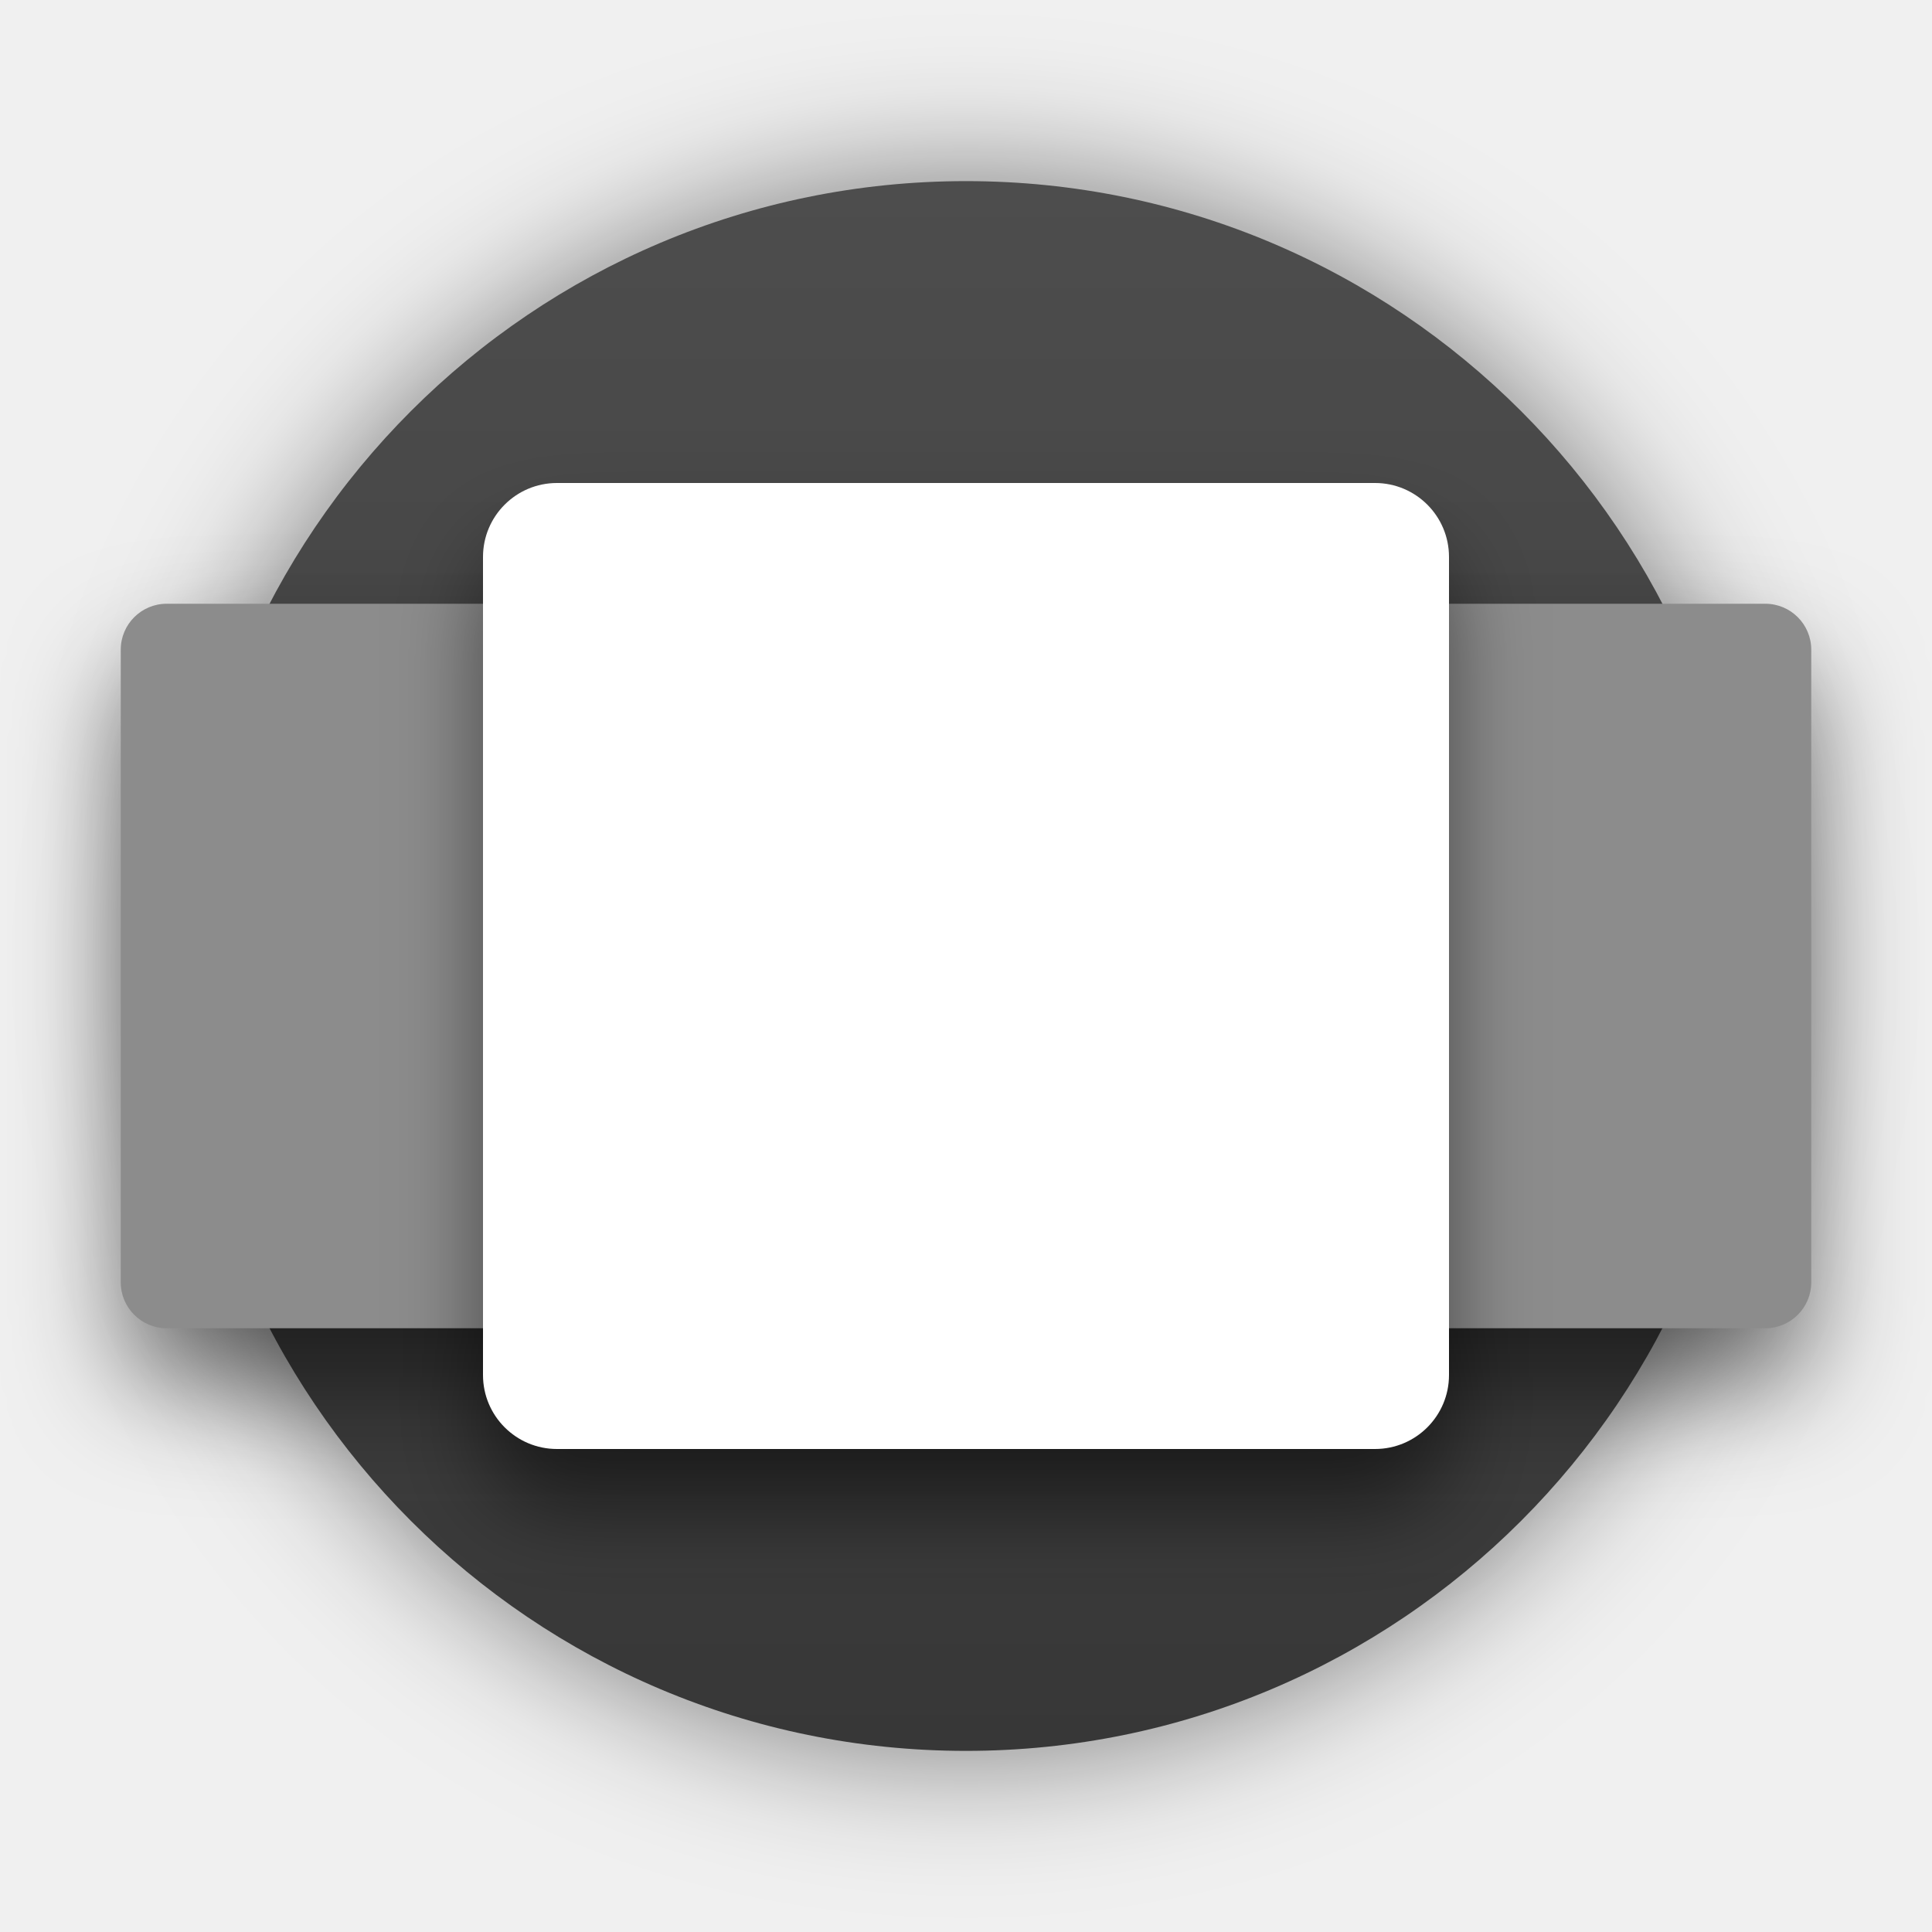
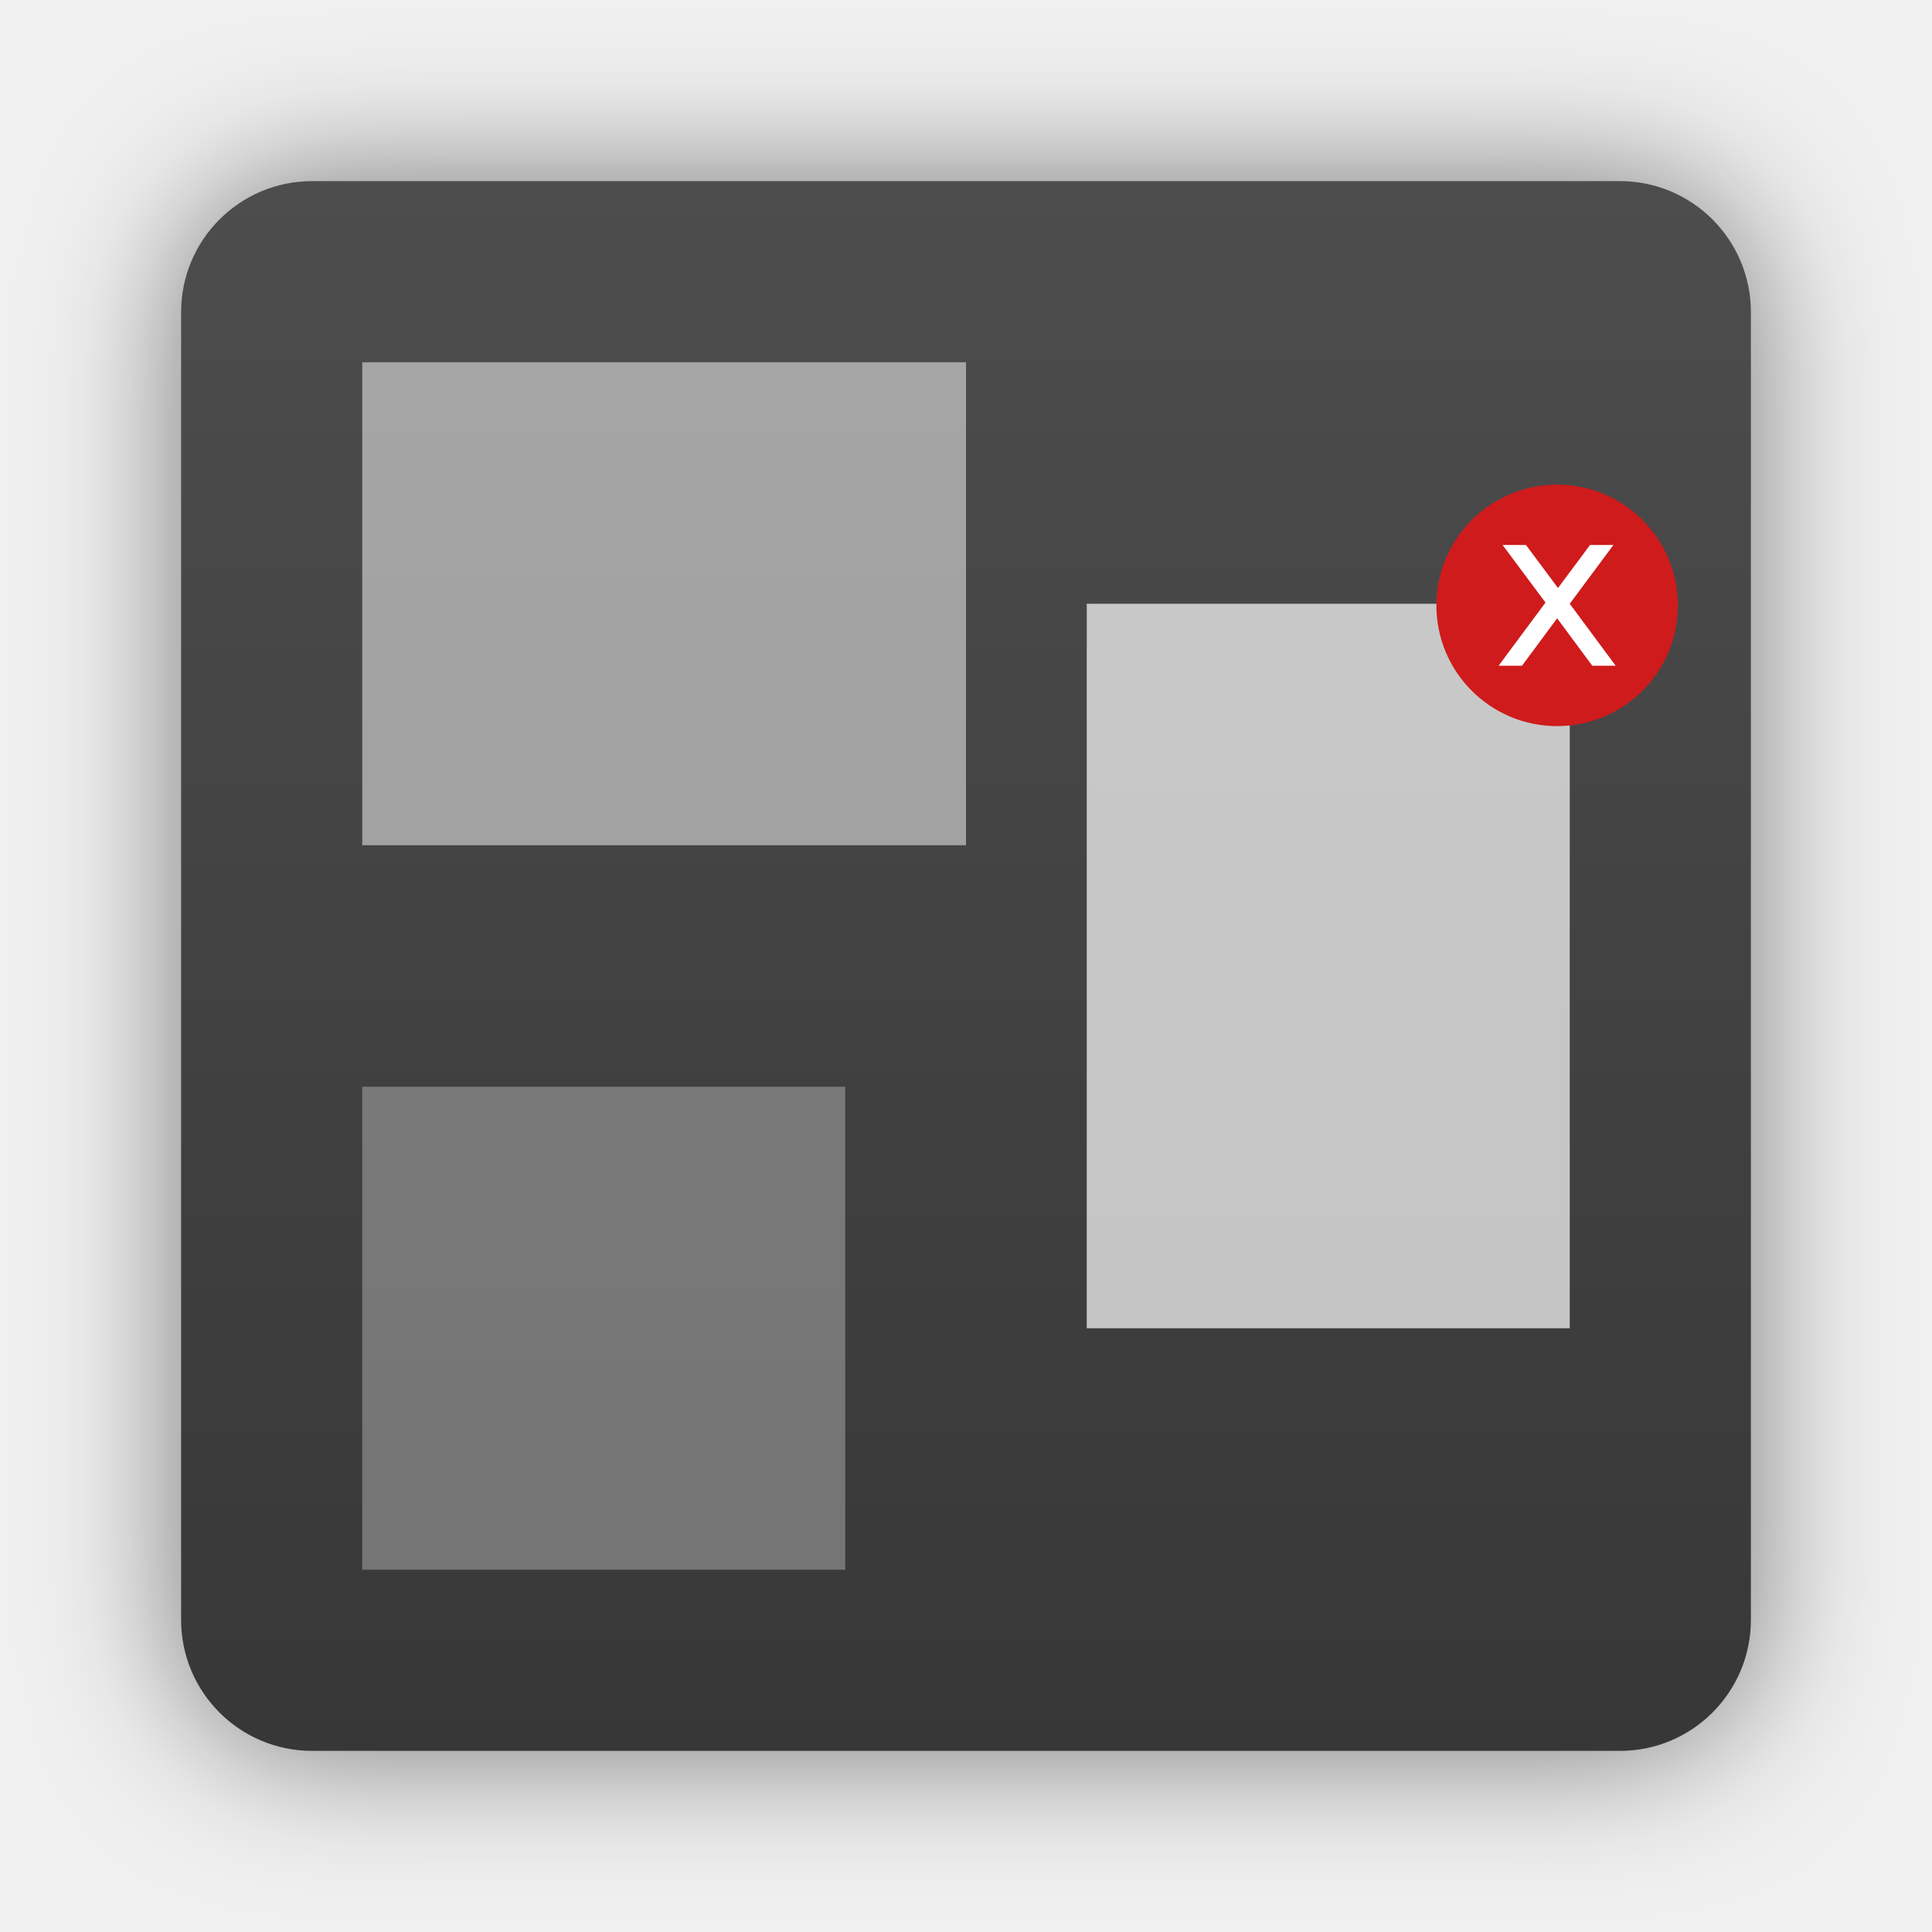
- <svg xmlns="http://www.w3.org/2000/svg" xmlns:xlink="http://www.w3.org/1999/xlink" width="32" height="32" version="1" id="svg20">
+ <svg xmlns="http://www.w3.org/2000/svg" xmlns:xlink="http://www.w3.org/1999/xlink" id="svg20" version="1" height="32" width="32">
  <defs id="defs24">
    <linearGradient id="linearGradient917">
-       <stop id="stop913" offset="0" style="stop-color:#4d4d4d;stop-opacity:1;" />
-       <stop id="stop915" offset="1" style="stop-color:#373737;stop-opacity:1" />
+       <stop style="stop-color:#4d4d4d;stop-opacity:1;" offset="0" id="stop913" />
+       <stop style="stop-color:#373737;stop-opacity:1" offset="1" id="stop915" />
    </linearGradient>
-     <filter height="1.216" y="-0.108" width="1.216" x="-0.108" id="filter890" style="color-interpolation-filters:sRGB">
-       <feGaussianBlur id="feGaussianBlur892" stdDeviation="0.72" />
-     </filter>
-     <filter height="1.36" y="-0.18" width="1.154" x="-0.077" id="filter909" style="color-interpolation-filters:sRGB">
-       <feGaussianBlur id="feGaussianBlur911" stdDeviation="0.9" />
-     </filter>
-     <linearGradient gradientTransform="translate(0,-32)" gradientUnits="userSpaceOnUse" y2="16" x2="29" y1="16" x1="3" id="linearGradient919" xlink:href="#linearGradient917" />
-     <filter height="1.216" y="-0.108" width="1.216" x="-0.108" id="filter945" style="color-interpolation-filters:sRGB">
-       <feGaussianBlur id="feGaussianBlur947" stdDeviation="1.17" />
+     <linearGradient xlink:href="#linearGradient917" id="linearGradient919" x1="3" y1="16" x2="29" y2="16" gradientUnits="userSpaceOnUse" gradientTransform="translate(0,-32)" />
+     <filter height="1.216" y="-0.108" width="1.216" x="-0.108" id="filter984" style="color-interpolation-filters:sRGB">
+       <feGaussianBlur id="feGaussianBlur986" stdDeviation="1.17" />
    </filter>
  </defs>
-   <rect id="rect4-0" ry="13" rx="13" y="-29" x="3" height="26" width="26" style="fill:#000000;fill-opacity:1;stroke-width:1.003;filter:url(#filter945);opacity:0.5" transform="rotate(90)" />
-   <rect transform="rotate(90)" style="fill:url(#linearGradient919);fill-opacity:1;stroke-width:1.003" width="26" height="26" x="3" y="-29" rx="13" ry="13" id="rect4" />
-   <rect style="fill:#000000;fill-opacity:1;stroke-width:0.707;filter:url(#filter909);opacity:0.5" width="28" height="12" x="2" y="11" rx="0.761" ry="0.761" id="rect4-7-5" />
-   <rect id="rect4-7" ry="0.761" rx="0.761" y="10" x="2" height="12" width="28" style="fill:#8c8c8c;fill-opacity:1;stroke-width:0.707" />
-   <rect id="rect4-7-3-4" ry="1.225" rx="1.225" y="9" x="8" height="16" width="16" style="fill:#000000;fill-opacity:1;stroke-width:0.617;filter:url(#filter890);opacity:0.5" />
-   <rect style="fill:#ffffff;fill-opacity:1;stroke-width:0.617" width="16" height="16" x="8" y="8" rx="1.225" ry="1.225" id="rect4-7-3" />
+   <rect transform="rotate(90)" style="fill:#000000;fill-opacity:1;stroke-width:1.003;filter:url(#filter984);opacity:0.5" width="26" height="26" x="3" y="-29" rx="2.169" ry="2.169" id="rect4-6" />
+   <rect id="rect4" ry="2.169" rx="2.169" y="-29" x="3" height="26" width="26" style="fill:url(#linearGradient919);fill-opacity:1;stroke-width:1.003" transform="rotate(90)" />
+   <rect id="rect4-7-3-3-6" ry="0" rx="0" y="18" x="6" height="8" width="8" style="fill:#ffffff;fill-opacity:1;stroke-width:0.309;opacity:0.3" />
+   <rect transform="scale(-1)" style="fill:#ffffff;fill-opacity:1;stroke-width:0.378;opacity:0.7" width="8" height="12" x="-26" y="-22" rx="0" ry="0" id="rect4-7-3-3-6-7" />
+   <rect id="rect4-7-3-3-6-7-5" ry="0" rx="0" y="-16" x="6" height="10" width="8" style="fill:#ffffff;fill-opacity:1;stroke-width:0.345;opacity:0.5" transform="rotate(90)" />
+   <circle style="opacity:1;fill:#cf1b1b;fill-opacity:1;stroke-width:0.83" id="path905-5" cx="25.791" cy="10.027" r="2" />
+   <g aria-label="x" id="text924-6" style="font-style:normal;font-weight:normal;font-size:40px;line-height:1.25;font-family:sans-serif;fill:#ffffff;fill-opacity:1;stroke:none" transform="matrix(0.09142857,0,0,0.09142857,23.05862,10.45148)">
+     <path d="M 40.081,-15.583 32.171,-4.938 40.492,6.292 H 36.253 l -6.367,-8.594 -6.367,8.594 H 19.281 L 27.777,-5.153 20.003,-15.583 h 4.238 l 5.801,7.793 5.801,-7.793 z" id="path926-2" style="fill:#ffffff;fill-opacity:1" />
+   </g>
</svg>
